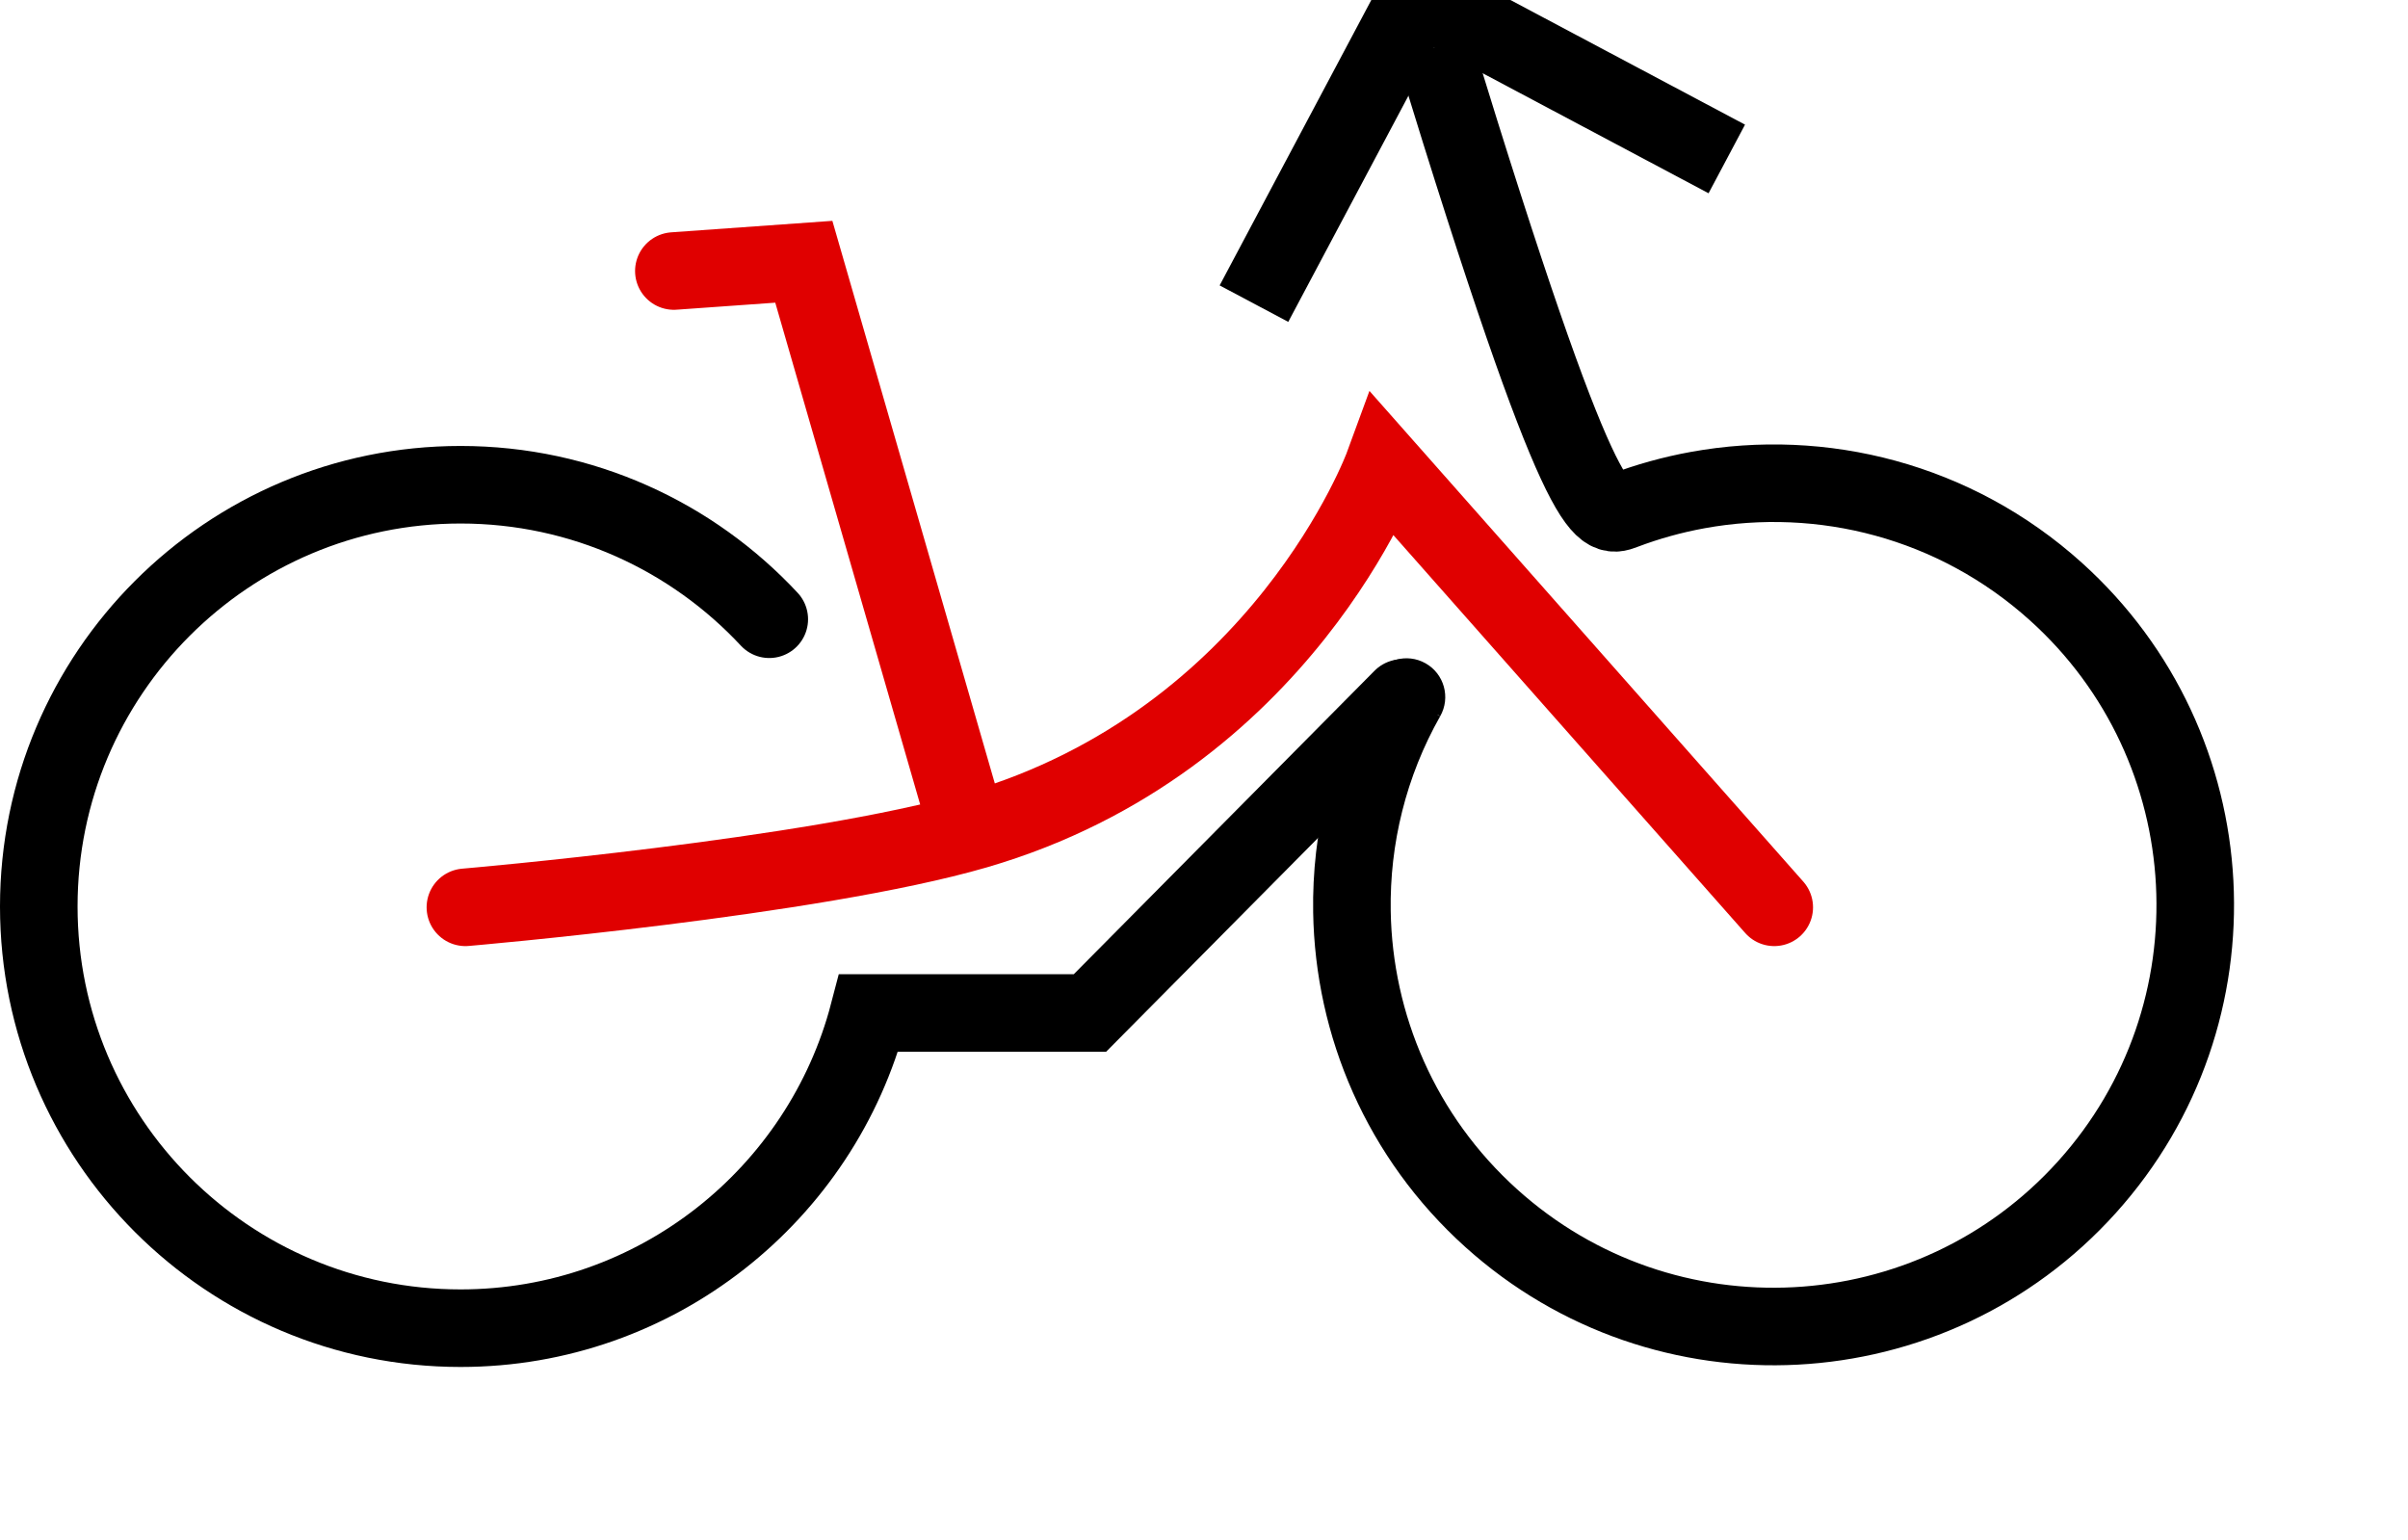
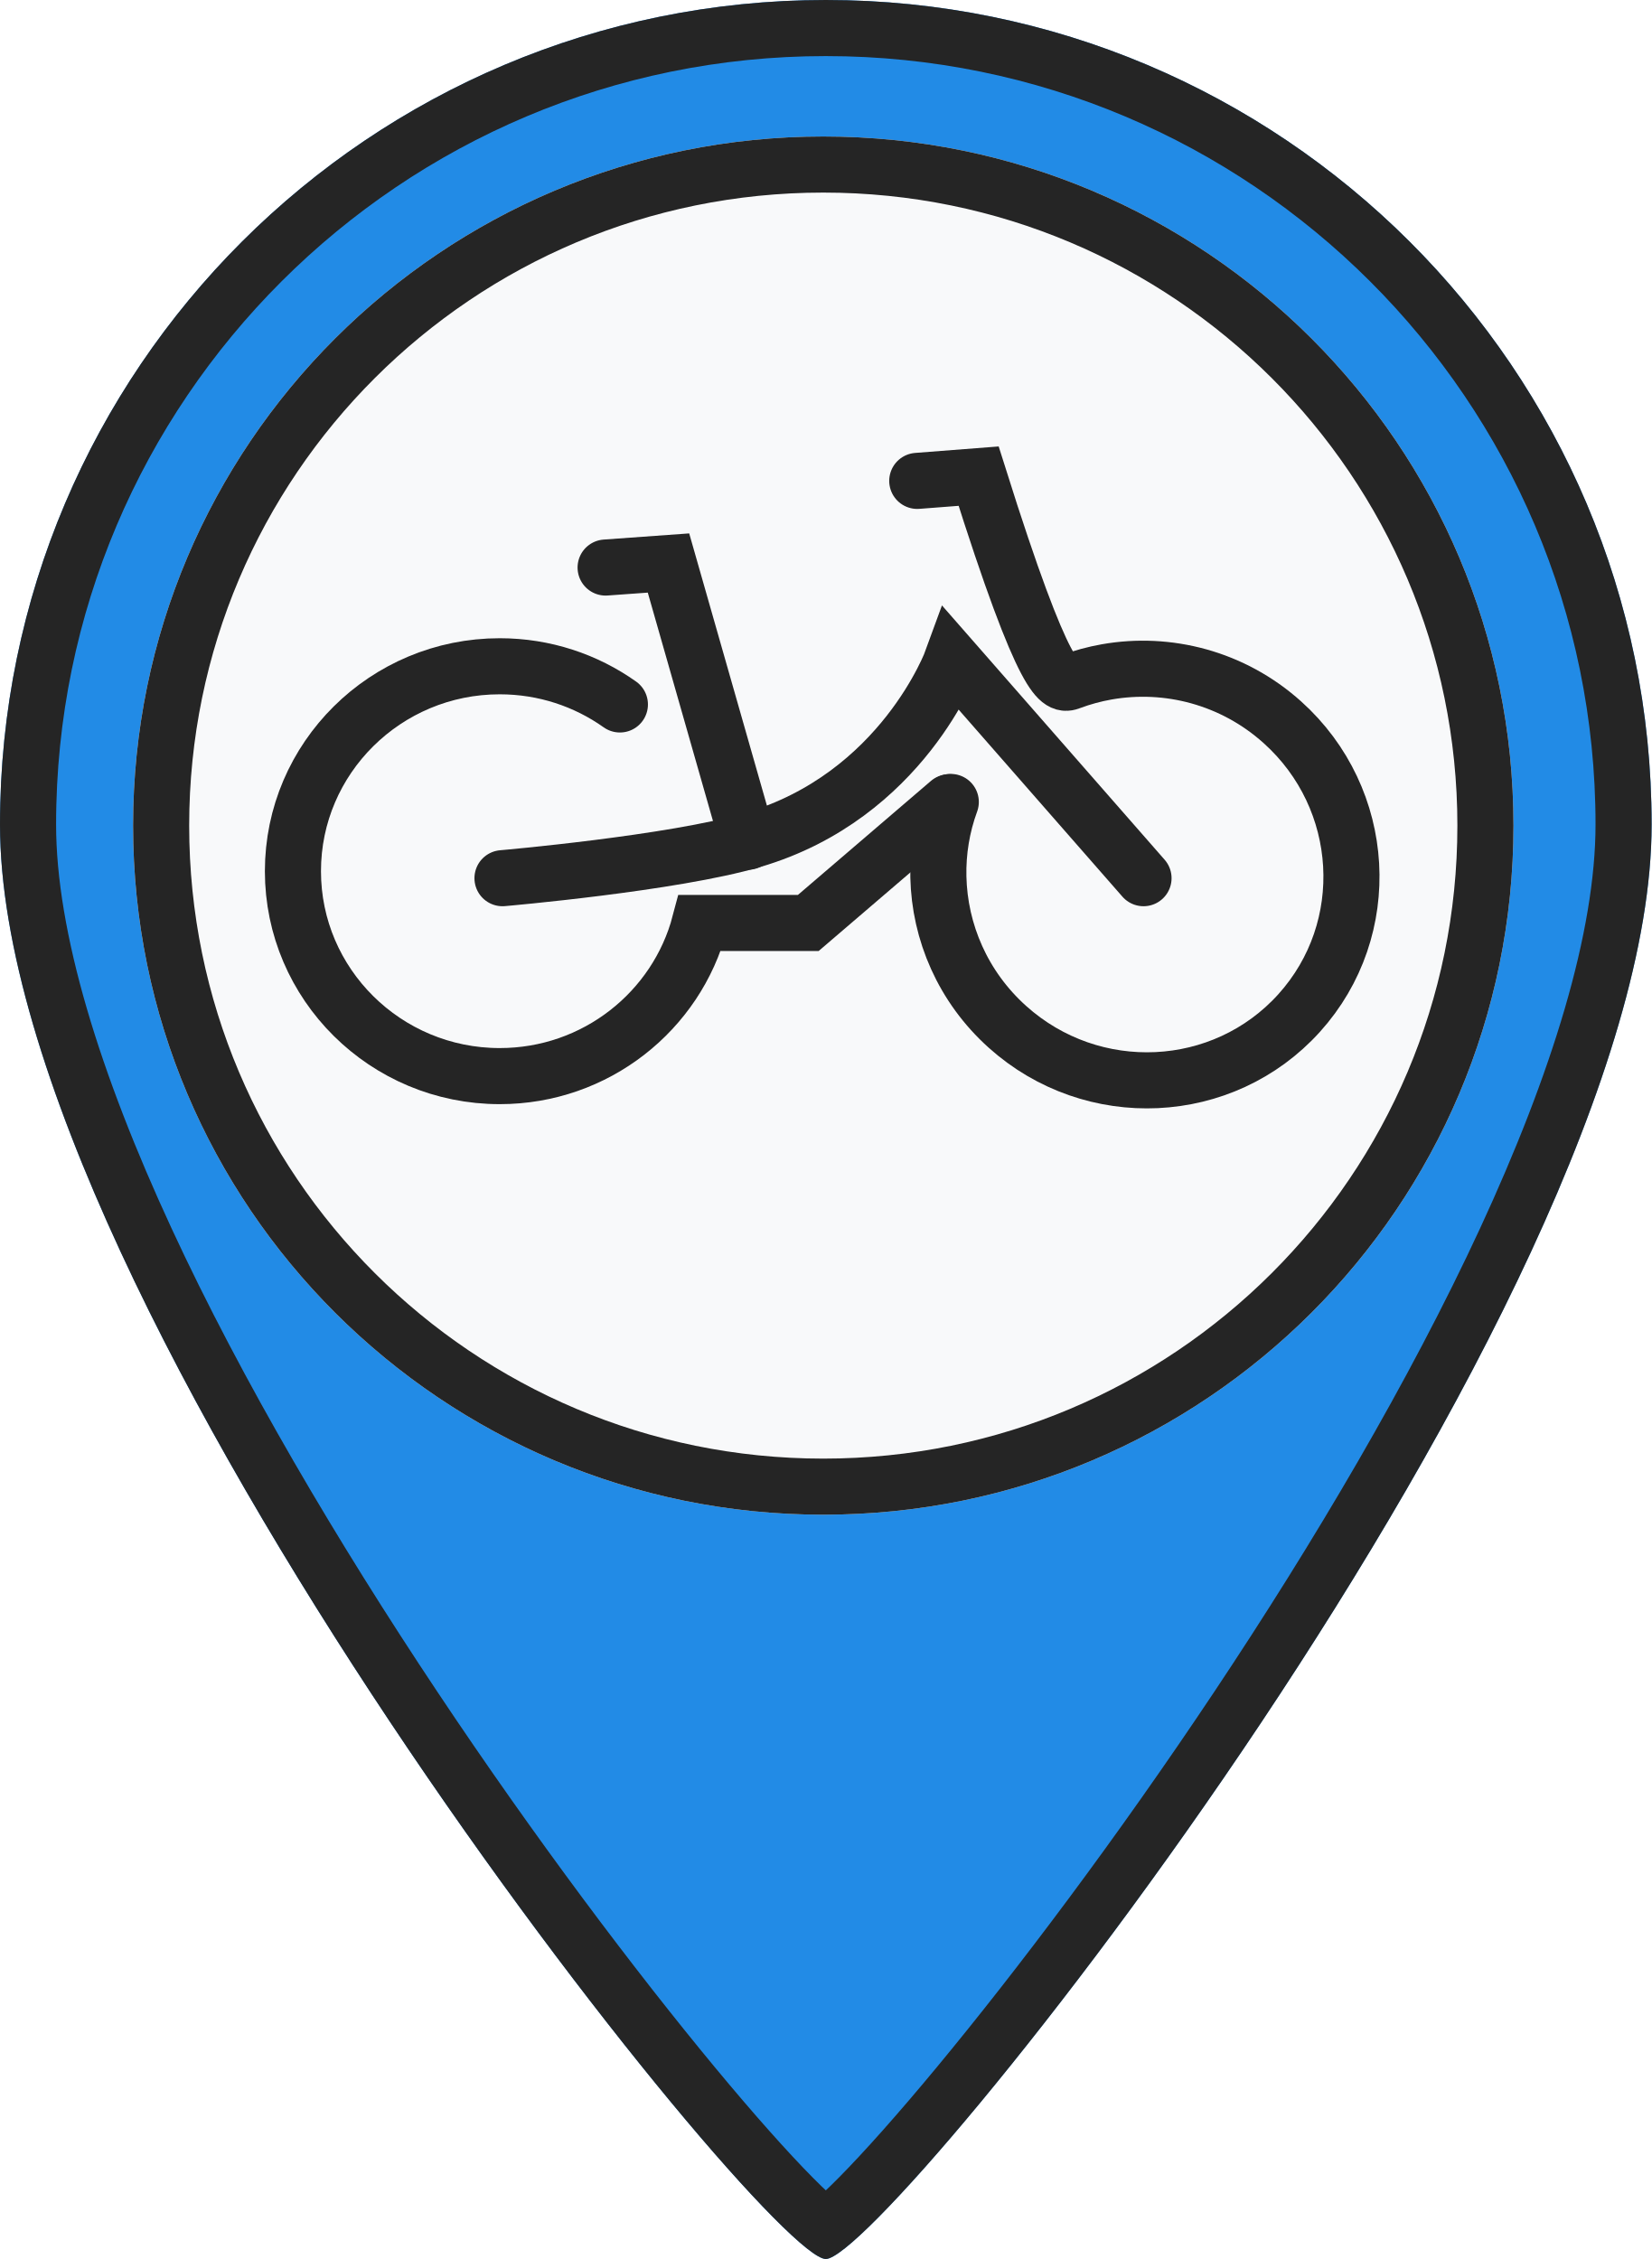
- <svg xmlns="http://www.w3.org/2000/svg" width="496.711" height="317.539" id="screenshot-50f6540c-57f9-80e3-8001-dd6dca60321c" viewBox="-8 -8 496.711 317.539" style="-webkit-print-color-adjust: exact;" fill="none" version="1.1">
-   <g id="shape-50f6540c-57f9-80e3-8001-dd6dca60321c" rx="0" ry="0">
-     <g id="shape-50f6540c-57f9-80e3-8001-dd6d21ab0f84">
-       <g id="fills-50f6540c-57f9-80e3-8001-dd6d21ab0f84">
-         <path rx="0" ry="0" d="M281.221,136L216.828,200.976L171.196,200.976C161.449,238.367,127.426,266,87,266C38.983,266,0,227.017,0,179C0,130.983,38.983,92,87,92C112.134,92,134.792,102.681,150.681,119.748" style="opacity: 1;" />
+ <svg xmlns="http://www.w3.org/2000/svg" width="530" height="725" id="screenshot-729df389-512c-8068-8003-68b14a0031e3" viewBox="0 0 530 725" style="-webkit-print-color-adjust: exact;" fill="none" version="1.1">
+   <g id="shape-729df389-512c-8068-8003-68b14a0031e3">
+     <defs>
+       <clipPath class="frame-clip-def frame-clip" id="frame-clip-729df389-512c-8068-8003-68b14a0031e3-rumext-id-1">
+         <rect rx="0" ry="0" x="0" y="0" width="530" height="725" transform="matrix(1, 0, 0, 1, 0, 0)" />
+       </clipPath>
+     </defs>
+     <g clip-path="url(#frame-clip-729df389-512c-8068-8003-68b14a0031e3-rumext-id-1)" fill="none">
+       <clipPath class="frame-clip-def frame-clip" id="frame-clip-729df389-512c-8068-8003-68b14a0031e3-rumext-id-1">
+         <rect rx="0" ry="0" x="0" y="0" width="530" height="725" transform="matrix(1, 0, 0, 1, 0, 0)" />
+       </clipPath>
+       <g class="fills" id="fills-729df389-512c-8068-8003-68b14a0031e3">
+         <rect rx="0" ry="0" x="0" y="0" transform="matrix(1, 0, 0, 1, 0, 0)" width="530" height="725" class="frame-background" />
      </g>
-       <g id="strokes-50f6540c-57f9-80e3-8001-dd6d21ab0f84">
-         <g class="stroke-shape">
-           <path rx="0" ry="0" d="M281.221,136L216.828,200.976L171.196,200.976C161.449,238.367,127.426,266,87,266C38.983,266,0,227.017,0,179C0,130.983,38.983,92,87,92C112.134,92,134.792,102.681,150.681,119.748" style="opacity: 1; fill: none; stroke-width: 16; stroke: rgb(0, 0, 0); stroke-opacity: 1; stroke-linecap: round;" />
-         </g>
-       </g>
-     </g>
-     <g id="shape-50f6540c-57f9-80e3-8001-dd6d21ab0f85">
-       <g id="fills-50f6540c-57f9-80e3-8001-dd6d21ab0f85">
-         <path rx="0" ry="0" d="M88,179.176C88,179.176,159.745,173.03,193.362,163.242C256.556,144.842,277.377,88,277.377,88L357.984,179.176" style="opacity: 1;" />
-       </g>
-       <g id="strokes-50f6540c-57f9-80e3-8001-dd6d21ab0f85">
-         <g class="stroke-shape">
-           <path rx="0" ry="0" d="M88,179.176C88,179.176,159.745,173.03,193.362,163.242C256.556,144.842,277.377,88,277.377,88L357.984,179.176" style="opacity: 1; fill: none; stroke-width: 16; stroke: rgb(224, 0, 0); stroke-opacity: 1; stroke-linecap: round;" />
-         </g>
-       </g>
-     </g>
-     <g id="shape-50f6540c-57f9-80e3-8001-dd6d21ab0f86">
-       <g id="fills-50f6540c-57f9-80e3-8001-dd6d21ab0f86">
-         <path rx="0" ry="0" d="M131,47.91L157.808,46L191.726,163.475" style="opacity: 1;" />
-       </g>
-       <g id="strokes-50f6540c-57f9-80e3-8001-dd6d21ab0f86">
-         <g class="stroke-shape">
-           <path rx="0" ry="0" d="M131,47.91L157.808,46L191.726,163.475" style="opacity: 1; fill: none; stroke-width: 16; stroke: rgb(224, 0, 0); stroke-opacity: 1; stroke-linecap: round;" />
-         </g>
-       </g>
-     </g>
-     <g id="shape-50f6540c-57f9-80e3-8001-dd6d21ab0f88">
-       <g id="fills-50f6540c-57f9-80e3-8001-dd6d21ab0f88">
-         <path rx="0" ry="0" d="M287.82,1.786C318.202,101.062,322.49,99.026,326.891,97.356C331.878,95.464,337.011,94.044,342.219,93.098C367.826,88.445,395.239,95.272,416.058,114.017C451.741,146.147,454.626,201.202,422.497,236.885C390.368,272.569,335.312,275.454,299.629,243.325C280.951,226.507,271.259,203.408,270.872,180.093C270.618,164.858,274.338,149.53,282.121,135.803" style="opacity: 1;" />
-       </g>
-       <g id="strokes-50f6540c-57f9-80e3-8001-dd6d21ab0f88">
-         <g class="stroke-shape">
-           <defs>
-             <marker refX="2" fill-opacity="1" orient="auto-start-reverse" id="marker-c54b7b7b-8f6c-80f0-8001-dd6dd0e1303b-line-arrow" viewBox="0 0 3 6" fill="#000000" refY="3" markerWidth="8.5" markerHeight="8.5">
-               <path d="M 0.5 0.5 L 3 3 L 0.5 5.5 L 0 5 L 2 3 L 0 1 z" />
-             </marker>
-             <marker refX="3" fill-opacity="1" orient="auto-start-reverse" id="marker-c54b7b7b-8f6c-80f0-8001-dd6dd0e1303b-round" viewBox="0 0 6 6" fill="#000000" refY="3" markerWidth="6" markerHeight="6">
-               <path d="M 3 2.5 A 0.5 0.5 0 0 1 3 3.5 " />
-             </marker>
-           </defs>
-           <path rx="0" ry="0" d="M287.82,1.786C318.202,101.062,322.49,99.026,326.891,97.356C331.878,95.464,337.011,94.044,342.219,93.098C367.826,88.445,395.239,95.272,416.058,114.017C451.741,146.147,454.626,201.202,422.497,236.885C390.368,272.569,335.312,275.454,299.629,243.325C280.951,226.507,271.259,203.408,270.872,180.093C270.618,164.858,274.338,149.53,282.121,135.803" style="opacity: 1; fill: none; stroke-width: 16; stroke: rgb(0, 0, 0); stroke-opacity: 1; marker-start: url(&quot;#marker-c54b7b7b-8f6c-80f0-8001-dd6dd0e1303b-line-arrow&quot;); marker-end: url(&quot;#marker-c54b7b7b-8f6c-80f0-8001-dd6dd0e1303b-round&quot;);" />
+       <g class="frame-children">
+         <g id="shape-729df389-512c-8068-8003-68b14a0031e4" rx="0" ry="0">
+           <g id="shape-729df389-512c-8068-8003-68b14a0031e5">
+             <g class="fills" id="fills-729df389-512c-8068-8003-68b14a0031e5">
+               <path rx="0" ry="0" d="M265.000,0.000C411.257,0.000,530.000,118.570,530.000,264.615C530.000,419.039,284.428,725.000,265.000,725.000C245.572,725.000,0.000,419.039,0.000,264.615C0.000,118.570,118.743,0.000,265.000,0.000Z" style="fill: rgb(34, 139, 230); fill-opacity: 1;" />
+             </g>
+             <g id="strokes-729df389-512c-8068-8003-68b14a0031e5" class="strokes">
+               <g class="inner-stroke-shape">
+                 <defs>
+                   <clipPath id="inner-stroke-rumext-id-3-729df389-512c-8068-8003-68b14a0031e5-0">
+                     <use href="#stroke-shape-rumext-id-3-729df389-512c-8068-8003-68b14a0031e5-0" />
+                   </clipPath>
+                   <path rx="0" ry="0" d="M265.000,0.000C411.257,0.000,530.000,118.570,530.000,264.615C530.000,419.039,284.428,725.000,265.000,725.000C245.572,725.000,0.000,419.039,0.000,264.615C0.000,118.570,118.743,0.000,265.000,0.000Z" id="stroke-shape-rumext-id-3-729df389-512c-8068-8003-68b14a0031e5-0" style="fill: none; stroke-width: 36; stroke: rgb(37, 37, 37); stroke-opacity: 1;" />
+                 </defs>
+                 <use href="#stroke-shape-rumext-id-3-729df389-512c-8068-8003-68b14a0031e5-0" clip-path="url('#inner-stroke-rumext-id-3-729df389-512c-8068-8003-68b14a0031e5-0')" />
+               </g>
+             </g>
+           </g>
+           <g id="shape-729df389-512c-8068-8003-68b14a0031e6">
+             <g class="fills" id="fills-729df389-512c-8068-8003-68b14a0031e6">
+               <ellipse rx="221.481" ry="221.159" cx="264.188" cy="264.966" transform="matrix(1, 0, 0, 1, 0, 0)" style="fill: rgb(248, 249, 250); fill-opacity: 1;" />
+             </g>
+             <g id="strokes-729df389-512c-8068-8003-68b14a0031e6" class="strokes">
+               <g class="inner-stroke-shape" transform="matrix(1, 0, 0, 1, 0, 0)">
+                 <defs>
+                   <clipPath id="inner-stroke-rumext-id-4-729df389-512c-8068-8003-68b14a0031e6-0">
+                     <use href="#stroke-shape-rumext-id-4-729df389-512c-8068-8003-68b14a0031e6-0" />
+                   </clipPath>
+                   <ellipse rx="221.481" ry="221.159" cx="264.188" cy="264.966" id="stroke-shape-rumext-id-4-729df389-512c-8068-8003-68b14a0031e6-0" style="fill: none; stroke-width: 36; stroke: rgb(37, 37, 37); stroke-opacity: 1;" />
+                 </defs>
+                 <use href="#stroke-shape-rumext-id-4-729df389-512c-8068-8003-68b14a0031e6-0" clip-path="url('#inner-stroke-rumext-id-4-729df389-512c-8068-8003-68b14a0031e6-0')" />
+               </g>
+             </g>
+           </g>
+           <g id="shape-729df389-512c-8068-8003-68b14a0031e7" rx="0" ry="0">
+             <g id="shape-729df389-512c-8068-8003-68b14a0031e8">
+               <g class="fills" id="fills-729df389-512c-8068-8003-68b14a0031e8">
+                 <path rx="0" ry="0" d="M304.591,257.463L259.380,296.210L224.576,296.210C217.142,324.476,191.191,345.365,160.357,345.365C123.734,345.365,94.000,315.896,94.000,279.598C94.000,243.300,123.734,213.831,160.357,213.831C174.735,213.831,188.051,218.373,198.922,226.086" style="opacity: 1;" />
+               </g>
+               <g id="strokes-729df389-512c-8068-8003-68b14a0031e8" class="strokes">
+                 <g class="stroke-shape">
+                   <path rx="0" ry="0" d="M304.591,257.463L259.380,296.210L224.576,296.210C217.142,324.476,191.191,345.365,160.357,345.365C123.734,345.365,94.000,315.896,94.000,279.598C94.000,243.300,123.734,213.831,160.357,213.831C174.735,213.831,188.051,218.373,198.922,226.086" style="opacity: 1; fill: none; stroke-width: 18; stroke: rgb(37, 37, 37); stroke-opacity: 1; stroke-linecap: round;" />
+                 </g>
+               </g>
+             </g>
+             <g id="shape-729df389-512c-8068-8003-68b14a0031e9">
+               <g class="fills" id="fills-729df389-512c-8068-8003-68b14a0031e9">
+                 <path rx="0" ry="0" d="M161.247,281.844C161.247,281.844,215.910,277.115,241.524,269.584C289.672,255.428,305.536,211.693,305.536,211.693L366.951,281.844" style="opacity: 1;" />
+               </g>
+               <g id="strokes-729df389-512c-8068-8003-68b14a0031e9" class="strokes">
+                 <g class="stroke-shape">
+                   <path rx="0" ry="0" d="M161.247,281.844C161.247,281.844,215.910,277.115,241.524,269.584C289.672,255.428,305.536,211.693,305.536,211.693L366.951,281.844" style="opacity: 1; fill: none; stroke-width: 18; stroke: rgb(37, 37, 37); stroke-opacity: 1; stroke-linecap: round;" />
+                 </g>
+               </g>
+             </g>
+             <g id="shape-729df389-512c-8068-8003-68b14a0031ea">
+               <g class="fills" id="fills-729df389-512c-8068-8003-68b14a0031ea">
+                 <path rx="0" ry="0" d="M194.337,182.146L214.516,180.692L240.049,270.135" style="opacity: 1;" />
+               </g>
+               <g id="strokes-729df389-512c-8068-8003-68b14a0031ea" class="strokes">
+                 <g class="stroke-shape">
+                   <path rx="0" ry="0" d="M194.337,182.146L214.516,180.692L240.049,270.135" style="opacity: 1; fill: none; stroke-width: 18; stroke: rgb(37, 37, 37); stroke-opacity: 1; stroke-linecap: round;" />
+                 </g>
+               </g>
+             </g>
+             <g id="shape-729df389-512c-8068-8003-68b14a0031eb">
+               <g class="fills" id="fills-729df389-512c-8068-8003-68b14a0031eb">
+                 <path rx="0" ry="0" d="M294.346,154.335C299.913,153.936,314.041,152.820,314.041,152.820C335.630,221.372,340.249,220.018,343.492,218.807C347.286,217.389,351.192,216.330,355.157,215.631C374.653,212.196,395.570,217.484,411.507,231.798C438.823,256.333,441.232,298.151,416.884,325.126C392.535,352.100,350.590,354.081,323.275,329.547C308.976,316.705,301.502,299.127,301.118,281.421C300.941,273.286,302.261,265.123,305.104,257.381" style="opacity: 1;" />
+               </g>
+               <g id="strokes-729df389-512c-8068-8003-68b14a0031eb" class="strokes">
+                 <g class="stroke-shape">
+                   <path rx="0" ry="0" d="M294.346,154.335C299.913,153.936,314.041,152.820,314.041,152.820C335.630,221.372,340.249,220.018,343.492,218.807C347.286,217.389,351.192,216.330,355.157,215.631C374.653,212.196,395.570,217.484,411.507,231.798C438.823,256.333,441.232,298.151,416.884,325.126C392.535,352.100,350.590,354.081,323.275,329.547C308.976,316.705,301.502,299.127,301.118,281.421C300.941,273.286,302.261,265.123,305.104,257.381" style="opacity: 1; fill: none; stroke-width: 18; stroke: rgb(37, 37, 37); stroke-opacity: 1; stroke-linecap: round;" />
+                 </g>
+               </g>
+             </g>
+           </g>
        </g>
      </g>
    </g>
  </g>
</svg>
